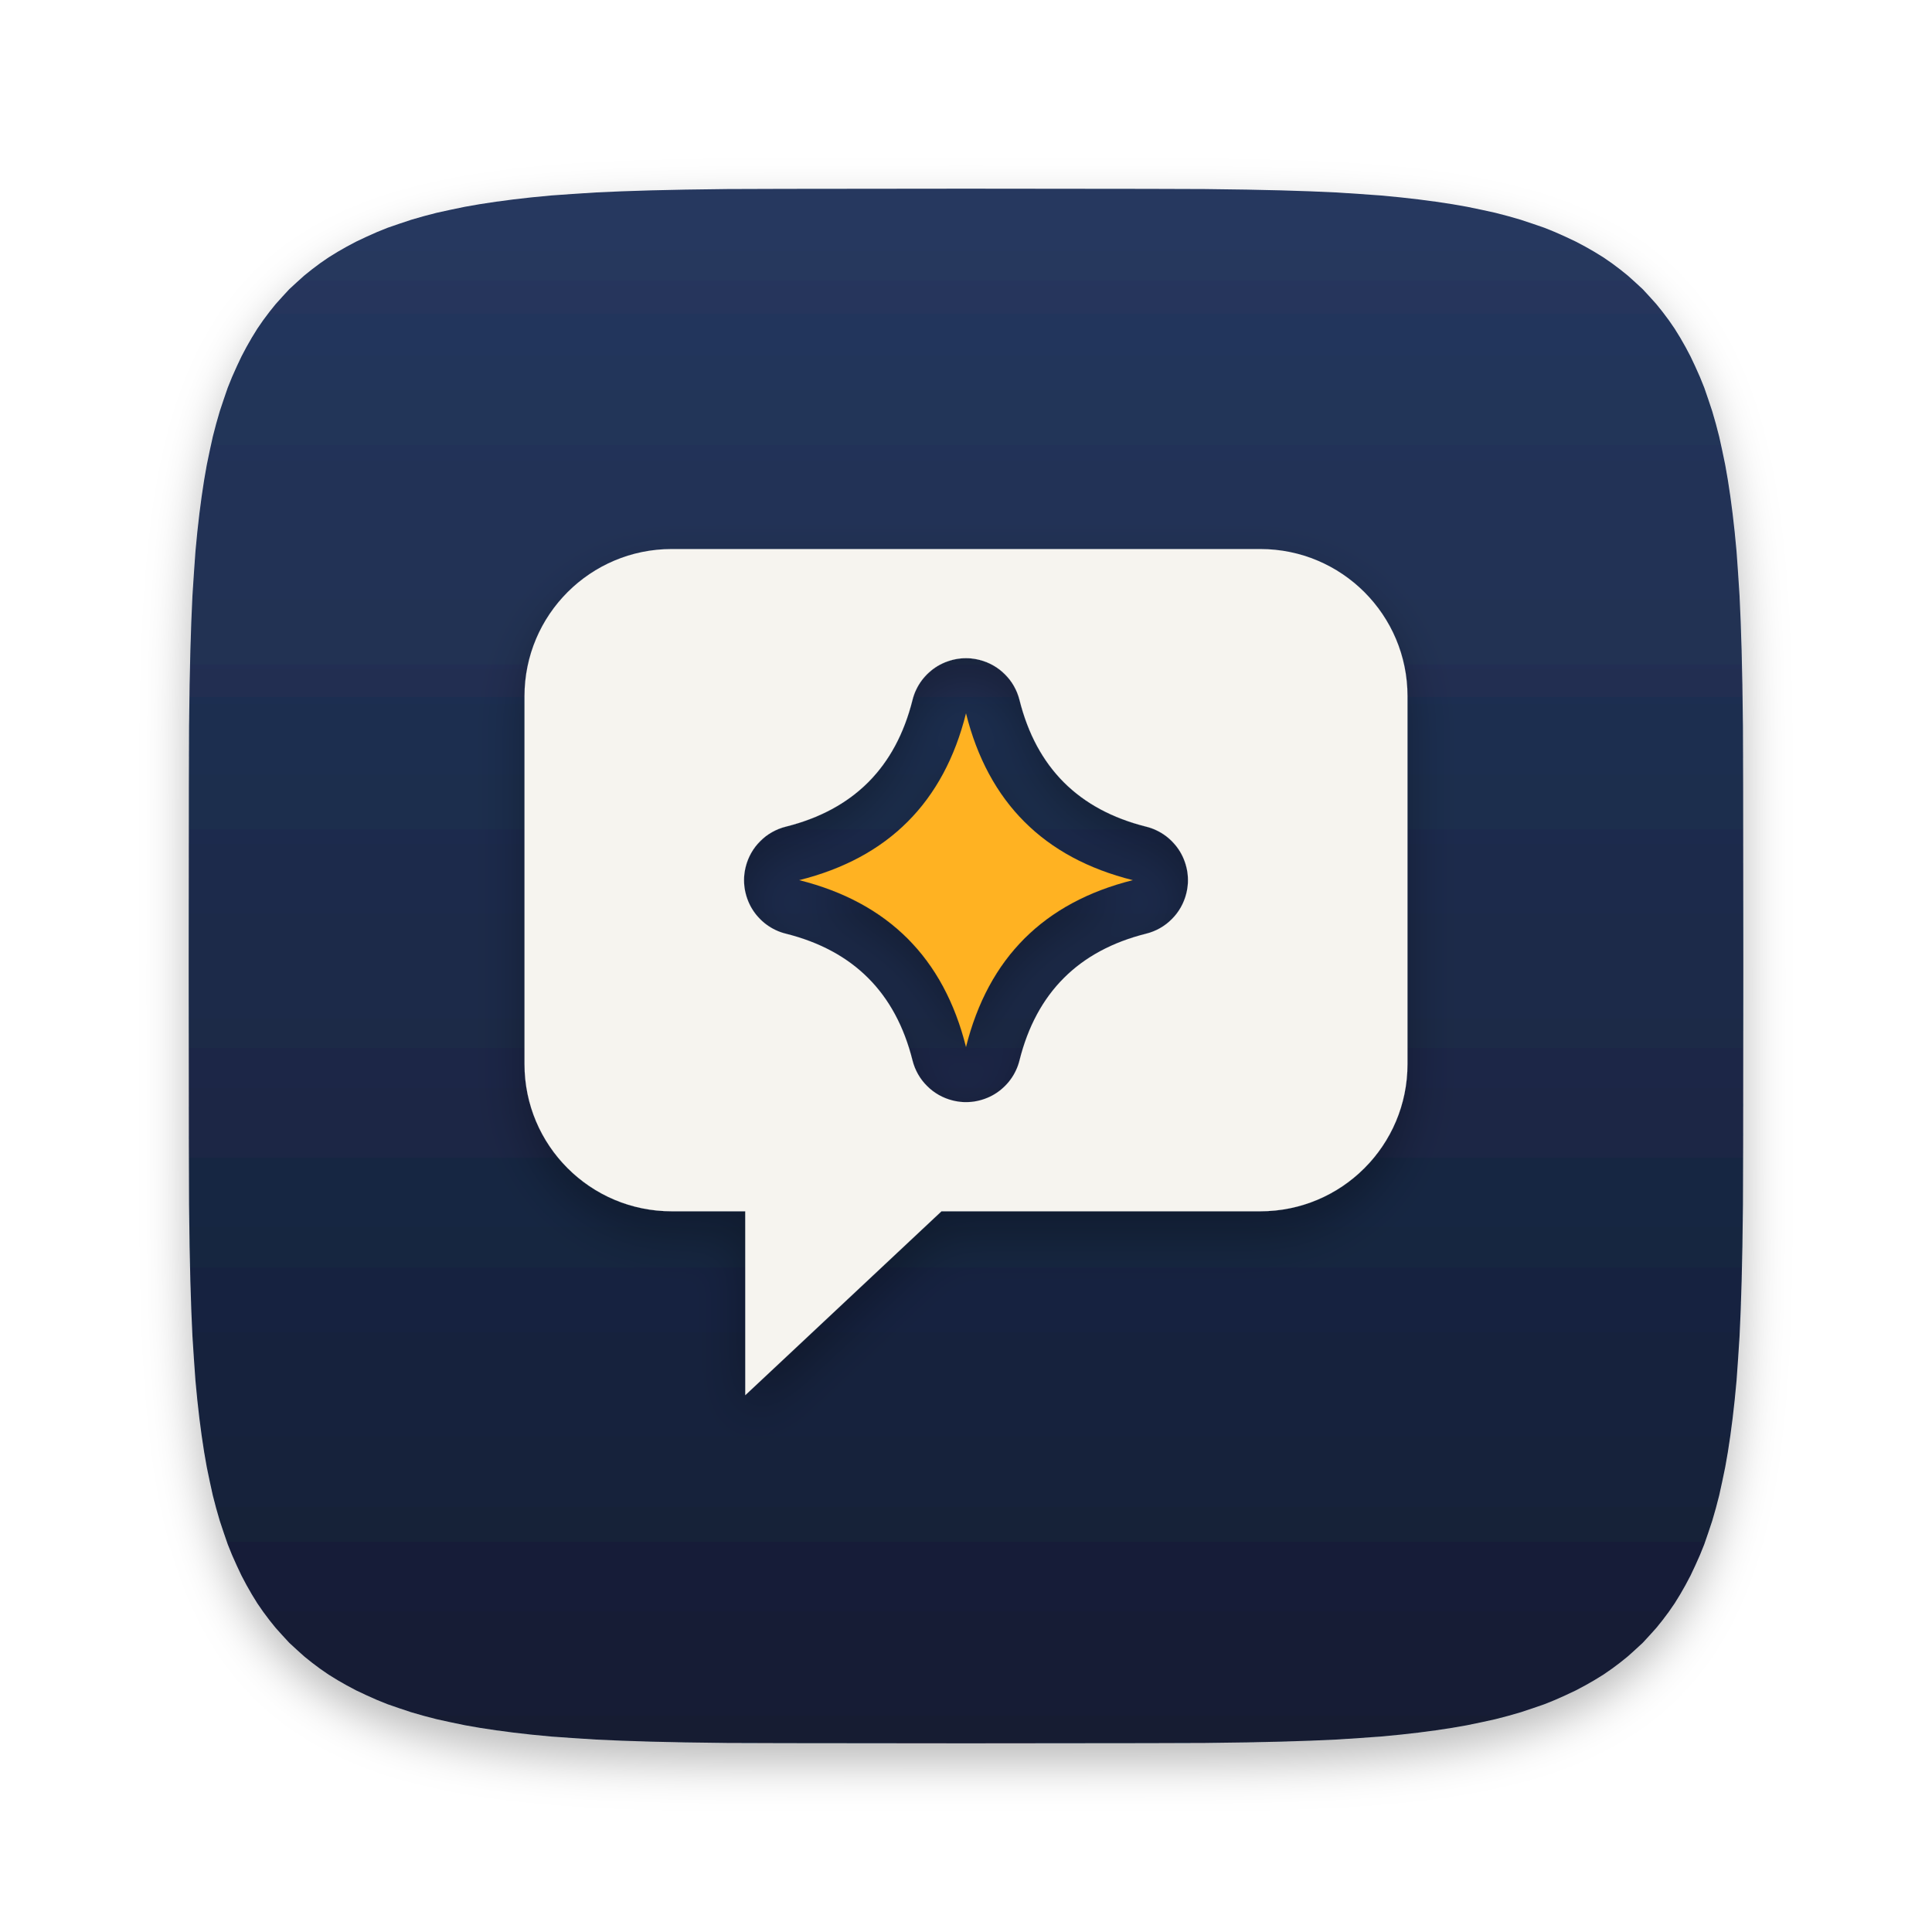
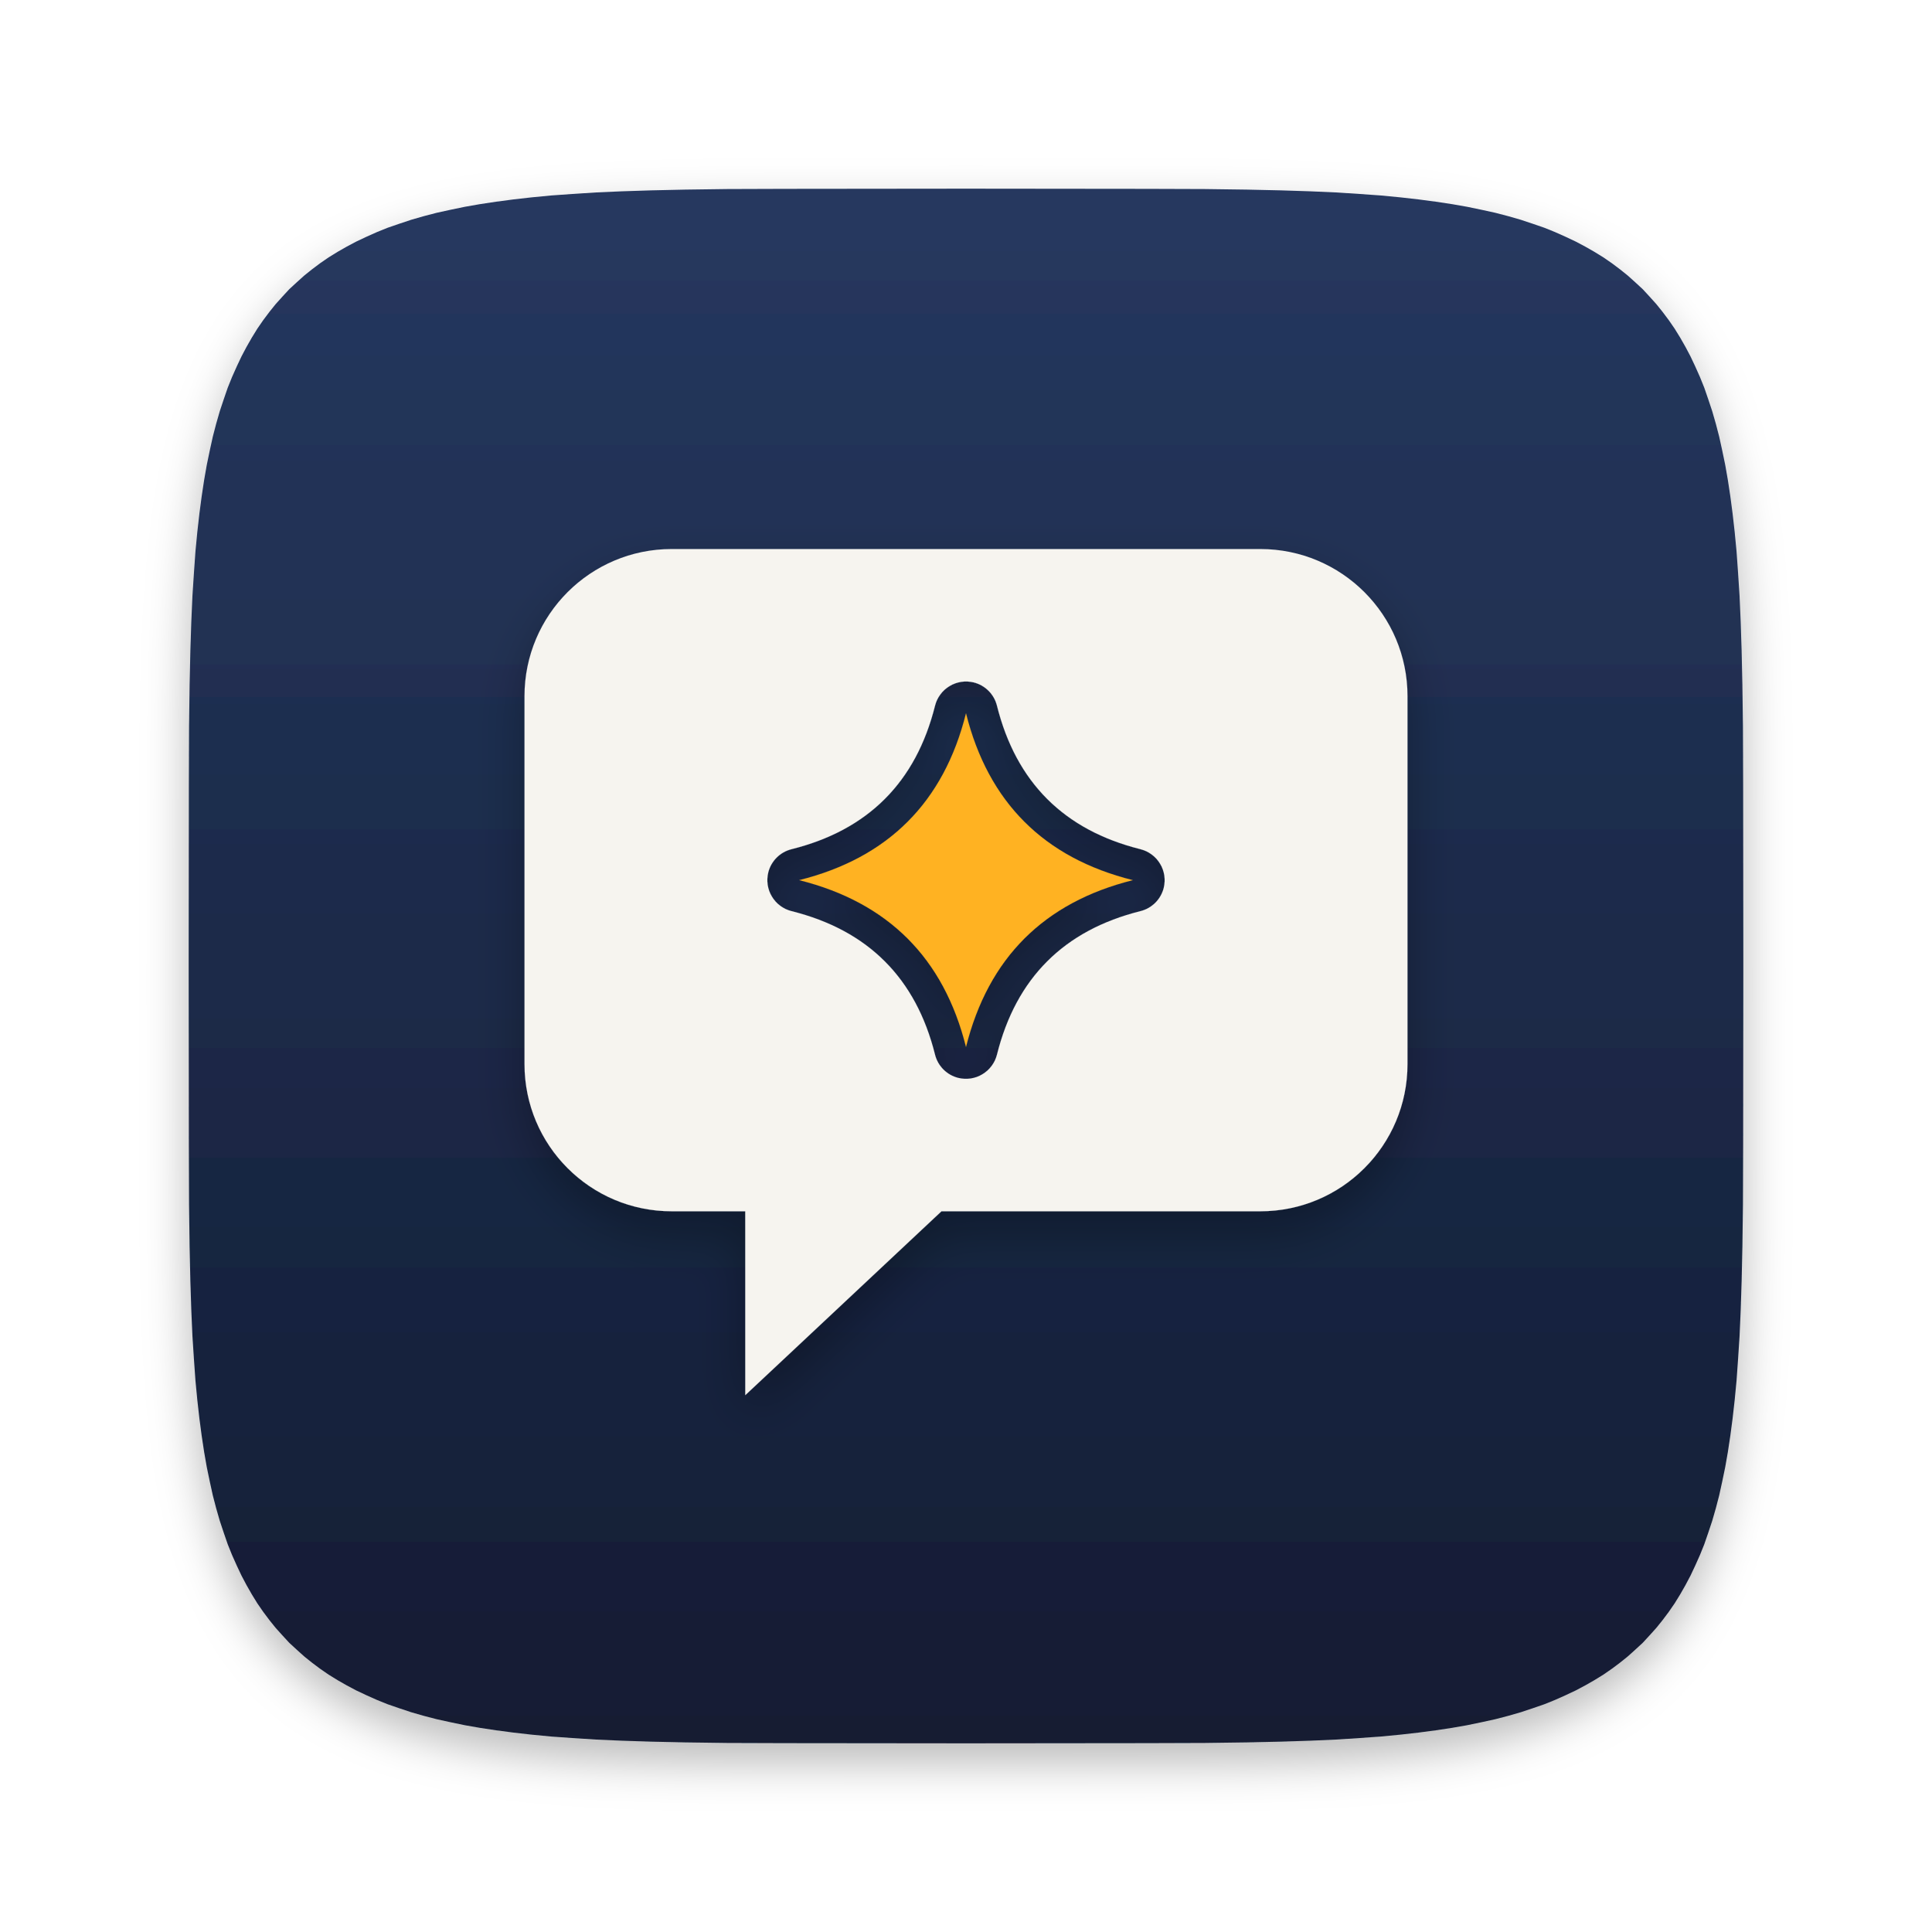
<svg xmlns="http://www.w3.org/2000/svg" width="1024" height="1024" viewBox="0 0 1024 1024">
  <defs>
    <linearGradient id="tile" x1="0" y1="0" x2="0" y2="1">
      <stop offset="0" stop-color="#26385F" />
      <stop offset="1" stop-color="#121C33" />
    </linearGradient>
    <filter id="tile-shadow" x="-10%" y="-10%" width="120%" height="125%">
      <feDropShadow dx="0" dy="10" stdDeviation="12" flood-color="#000" flood-opacity="0.28" />
    </filter>
    <filter id="art-shadow" x="-20%" y="-20%" width="140%" height="150%">
      <feDropShadow dx="0" dy="0.45" stdDeviation="0.5" flood-color="#000" flood-opacity="0.3" />
    </filter>
  </defs>
  <path d="M924.0 512.0L923.9 608.0L923.8 638.6L923.5 660.9L923.1 679.0L922.6 694.5L922.0 708.2L921.2 720.5L920.4 731.8L919.4 742.2L918.3 751.9L917.1 761.0L915.8 769.6L914.4 777.6L912.8 785.3L911.2 792.6L909.4 799.5L907.5 806.1L905.4 812.4L903.3 818.5L901.0 824.2L898.5 829.8L896.0 835.1L893.3 840.2L890.5 845.1L887.6 849.8L884.5 854.3L881.2 858.7L877.9 862.8L874.3 866.8L870.7 870.7L866.8 874.3L862.8 877.9L858.7 881.2L854.3 884.5L849.8 887.6L845.1 890.5L840.2 893.3L835.1 896.0L829.8 898.5L824.2 901.0L818.5 903.3L812.4 905.4L806.1 907.5L799.5 909.4L792.6 911.2L785.3 912.8L777.6 914.4L769.6 915.8L761.0 917.1L751.9 918.3L742.2 919.4L731.8 920.4L720.5 921.2L708.2 922.0L694.5 922.6L679.0 923.1L660.9 923.5L638.6 923.8L608.0 923.9L512.0 924.0L416.0 923.9L385.4 923.8L363.1 923.5L345.0 923.1L329.5 922.6L315.8 922.0L303.5 921.2L292.2 920.4L281.8 919.4L272.1 918.3L263.0 917.1L254.4 915.8L246.4 914.4L238.7 912.8L231.4 911.2L224.5 909.4L217.9 907.5L211.6 905.4L205.5 903.3L199.8 901.0L194.2 898.5L188.9 896.0L183.8 893.3L178.9 890.5L174.2 887.6L169.7 884.5L165.3 881.2L161.2 877.9L157.2 874.3L153.3 870.7L149.7 866.8L146.1 862.8L142.8 858.7L139.5 854.3L136.4 849.8L133.5 845.1L130.7 840.2L128.0 835.1L125.5 829.8L123.0 824.2L120.7 818.5L118.6 812.4L116.5 806.1L114.6 799.5L112.8 792.6L111.2 785.3L109.6 777.6L108.2 769.6L106.9 761.0L105.7 751.9L104.6 742.2L103.6 731.8L102.8 720.5L102.0 708.2L101.4 694.5L100.9 679.0L100.5 660.9L100.2 638.6L100.1 608.0L100.0 512.0L100.1 416.0L100.2 385.4L100.5 363.1L100.9 345.0L101.4 329.5L102.0 315.8L102.8 303.5L103.6 292.2L104.6 281.8L105.7 272.1L106.9 263.0L108.2 254.4L109.6 246.4L111.2 238.7L112.8 231.4L114.6 224.5L116.5 217.9L118.6 211.6L120.7 205.5L123.0 199.8L125.5 194.2L128.0 188.9L130.7 183.8L133.5 178.9L136.4 174.2L139.5 169.7L142.8 165.3L146.1 161.2L149.7 157.2L153.3 153.3L157.2 149.7L161.2 146.1L165.3 142.8L169.7 139.5L174.2 136.4L178.9 133.5L183.8 130.7L188.9 128.0L194.2 125.5L199.8 123.0L205.5 120.7L211.6 118.6L217.9 116.5L224.5 114.6L231.4 112.8L238.7 111.2L246.4 109.6L254.4 108.2L263.0 106.9L272.1 105.7L281.8 104.6L292.2 103.6L303.5 102.8L315.8 102.0L329.5 101.4L345.0 100.9L363.1 100.5L385.4 100.2L416.0 100.1L512.0 100.0L608.0 100.1L638.6 100.2L660.9 100.5L679.0 100.9L694.5 101.4L708.2 102.0L720.5 102.8L731.8 103.6L742.2 104.6L751.9 105.7L761.0 106.9L769.6 108.2L777.6 109.6L785.3 111.2L792.6 112.8L799.5 114.6L806.1 116.5L812.4 118.6L818.5 120.7L824.2 123.0L829.8 125.5L835.1 128.0L840.2 130.7L845.1 133.5L849.8 136.4L854.3 139.5L858.7 142.8L862.8 146.1L866.8 149.7L870.7 153.3L874.3 157.2L877.9 161.2L881.2 165.3L884.5 169.7L887.6 174.2L890.5 178.9L893.3 183.8L896.0 188.9L898.5 194.2L901.0 199.8L903.3 205.5L905.4 211.6L907.5 217.9L909.4 224.5L911.2 231.4L912.8 238.7L914.4 246.4L915.8 254.4L917.1 263.0L918.3 272.1L919.4 281.8L920.4 292.2L921.2 303.5L922.0 315.8L922.6 329.5L923.1 345.0L923.5 363.1L923.8 385.4L923.9 416.0Z" fill="url(#tile)" filter="url(#tile-shadow)" />
  <g transform="translate(200 200) scale(26)" filter="url(#art-shadow)">
-     <path d="M6 3.5H18C19.657 3.5 21 4.843 21 6.5V14C21 15.657 19.657 17 18 17H11.5L7.5 20.75V17H6C4.343 17 3 15.657 3 14V6.5C3 4.843 4.343 3.5 6 3.5ZM13.091 6.577Q13.054 6.429 12.979 6.296Q12.904 6.163 12.795 6.055Q12.687 5.946 12.554 5.871Q12.421 5.796 12.273 5.759Q12.165 5.732 12.055 5.726Q11.944 5.721 11.834 5.737Q11.725 5.754 11.621 5.791Q11.516 5.828 11.421 5.885Q11.326 5.942 11.244 6.017Q11.162 6.091 11.096 6.18Q11.03 6.269 10.983 6.369Q10.935 6.47 10.909 6.577Q10.392 8.642 8.327 9.159Q8.179 9.196 8.046 9.271Q7.913 9.346 7.805 9.455Q7.696 9.563 7.621 9.696Q7.546 9.829 7.509 9.977Q7.482 10.085 7.476 10.195Q7.471 10.306 7.487 10.416Q7.504 10.525 7.541 10.629Q7.578 10.734 7.635 10.829Q7.692 10.924 7.767 11.006Q7.841 11.088 7.93 11.154Q8.019 11.22 8.119 11.267Q8.22 11.315 8.327 11.341Q10.392 11.858 10.909 13.923Q10.946 14.071 11.021 14.204Q11.096 14.337 11.205 14.445Q11.313 14.554 11.446 14.629Q11.579 14.704 11.727 14.741Q11.835 14.768 11.945 14.774Q12.056 14.779 12.166 14.763Q12.275 14.746 12.379 14.709Q12.484 14.672 12.579 14.615Q12.674 14.558 12.756 14.483Q12.838 14.409 12.904 14.32Q12.97 14.231 13.017 14.131Q13.065 14.03 13.091 13.923Q13.608 11.858 15.673 11.341Q15.821 11.304 15.954 11.229Q16.087 11.154 16.195 11.045Q16.304 10.937 16.379 10.804Q16.454 10.671 16.491 10.523Q16.518 10.415 16.524 10.305Q16.529 10.194 16.513 10.084Q16.496 9.975 16.459 9.871Q16.422 9.766 16.365 9.671Q16.308 9.576 16.233 9.494Q16.159 9.412 16.07 9.346Q15.981 9.28 15.881 9.233Q15.78 9.185 15.673 9.159Q13.608 8.642 13.091 6.577Z" fill="#F6F4EF" />
+     <path d="M6 3.5H18C19.657 3.5 21 4.843 21 6.5V14C21 15.657 19.657 17 18 17H11.5L7.5 20.75V17H6C4.343 17 3 15.657 3 14V6.5C3 4.843 4.343 3.5 6 3.5ZM12.631 6.692Q12.587 6.518 12.46 6.39Q12.332 6.263 12.158 6.219Q12.096 6.204 12.032 6.201Q11.968 6.198 11.904 6.207Q11.841 6.217 11.781 6.238Q11.72 6.26 11.666 6.293Q11.611 6.326 11.563 6.369Q11.516 6.412 11.478 6.463Q11.44 6.514 11.412 6.572Q11.385 6.63 11.369 6.692Q10.784 9.034 8.442 9.619Q8.268 9.663 8.14 9.79Q8.013 9.918 7.969 10.092Q7.954 10.154 7.951 10.218Q7.948 10.282 7.957 10.346Q7.967 10.409 7.988 10.469Q8.01 10.53 8.043 10.584Q8.076 10.639 8.119 10.687Q8.162 10.734 8.213 10.772Q8.264 10.81 8.322 10.838Q8.38 10.865 8.442 10.881Q10.784 11.466 11.369 13.808Q11.413 13.982 11.54 14.11Q11.668 14.237 11.842 14.281Q11.904 14.296 11.968 14.299Q12.032 14.302 12.096 14.293Q12.159 14.283 12.219 14.262Q12.28 14.24 12.334 14.207Q12.389 14.174 12.437 14.131Q12.484 14.088 12.522 14.037Q12.56 13.986 12.588 13.928Q12.615 13.87 12.631 13.808Q13.216 11.466 15.558 10.881Q15.732 10.837 15.86 10.71Q15.987 10.582 16.031 10.408Q16.046 10.346 16.049 10.282Q16.052 10.218 16.043 10.154Q16.033 10.091 16.012 10.031Q15.99 9.97 15.957 9.916Q15.924 9.861 15.881 9.813Q15.838 9.766 15.787 9.728Q15.736 9.69 15.678 9.662Q15.62 9.635 15.558 9.619Q13.216 9.034 12.631 6.692Z" fill="#F6F4EF" />
    <path d="M12 6.85Q12.68 9.57 15.4 10.25Q12.68 10.93 12 13.65Q11.32 10.93 8.6 10.25Q11.32 9.57 12 6.85Z" fill="#FFB224" />
  </g>
</svg>
